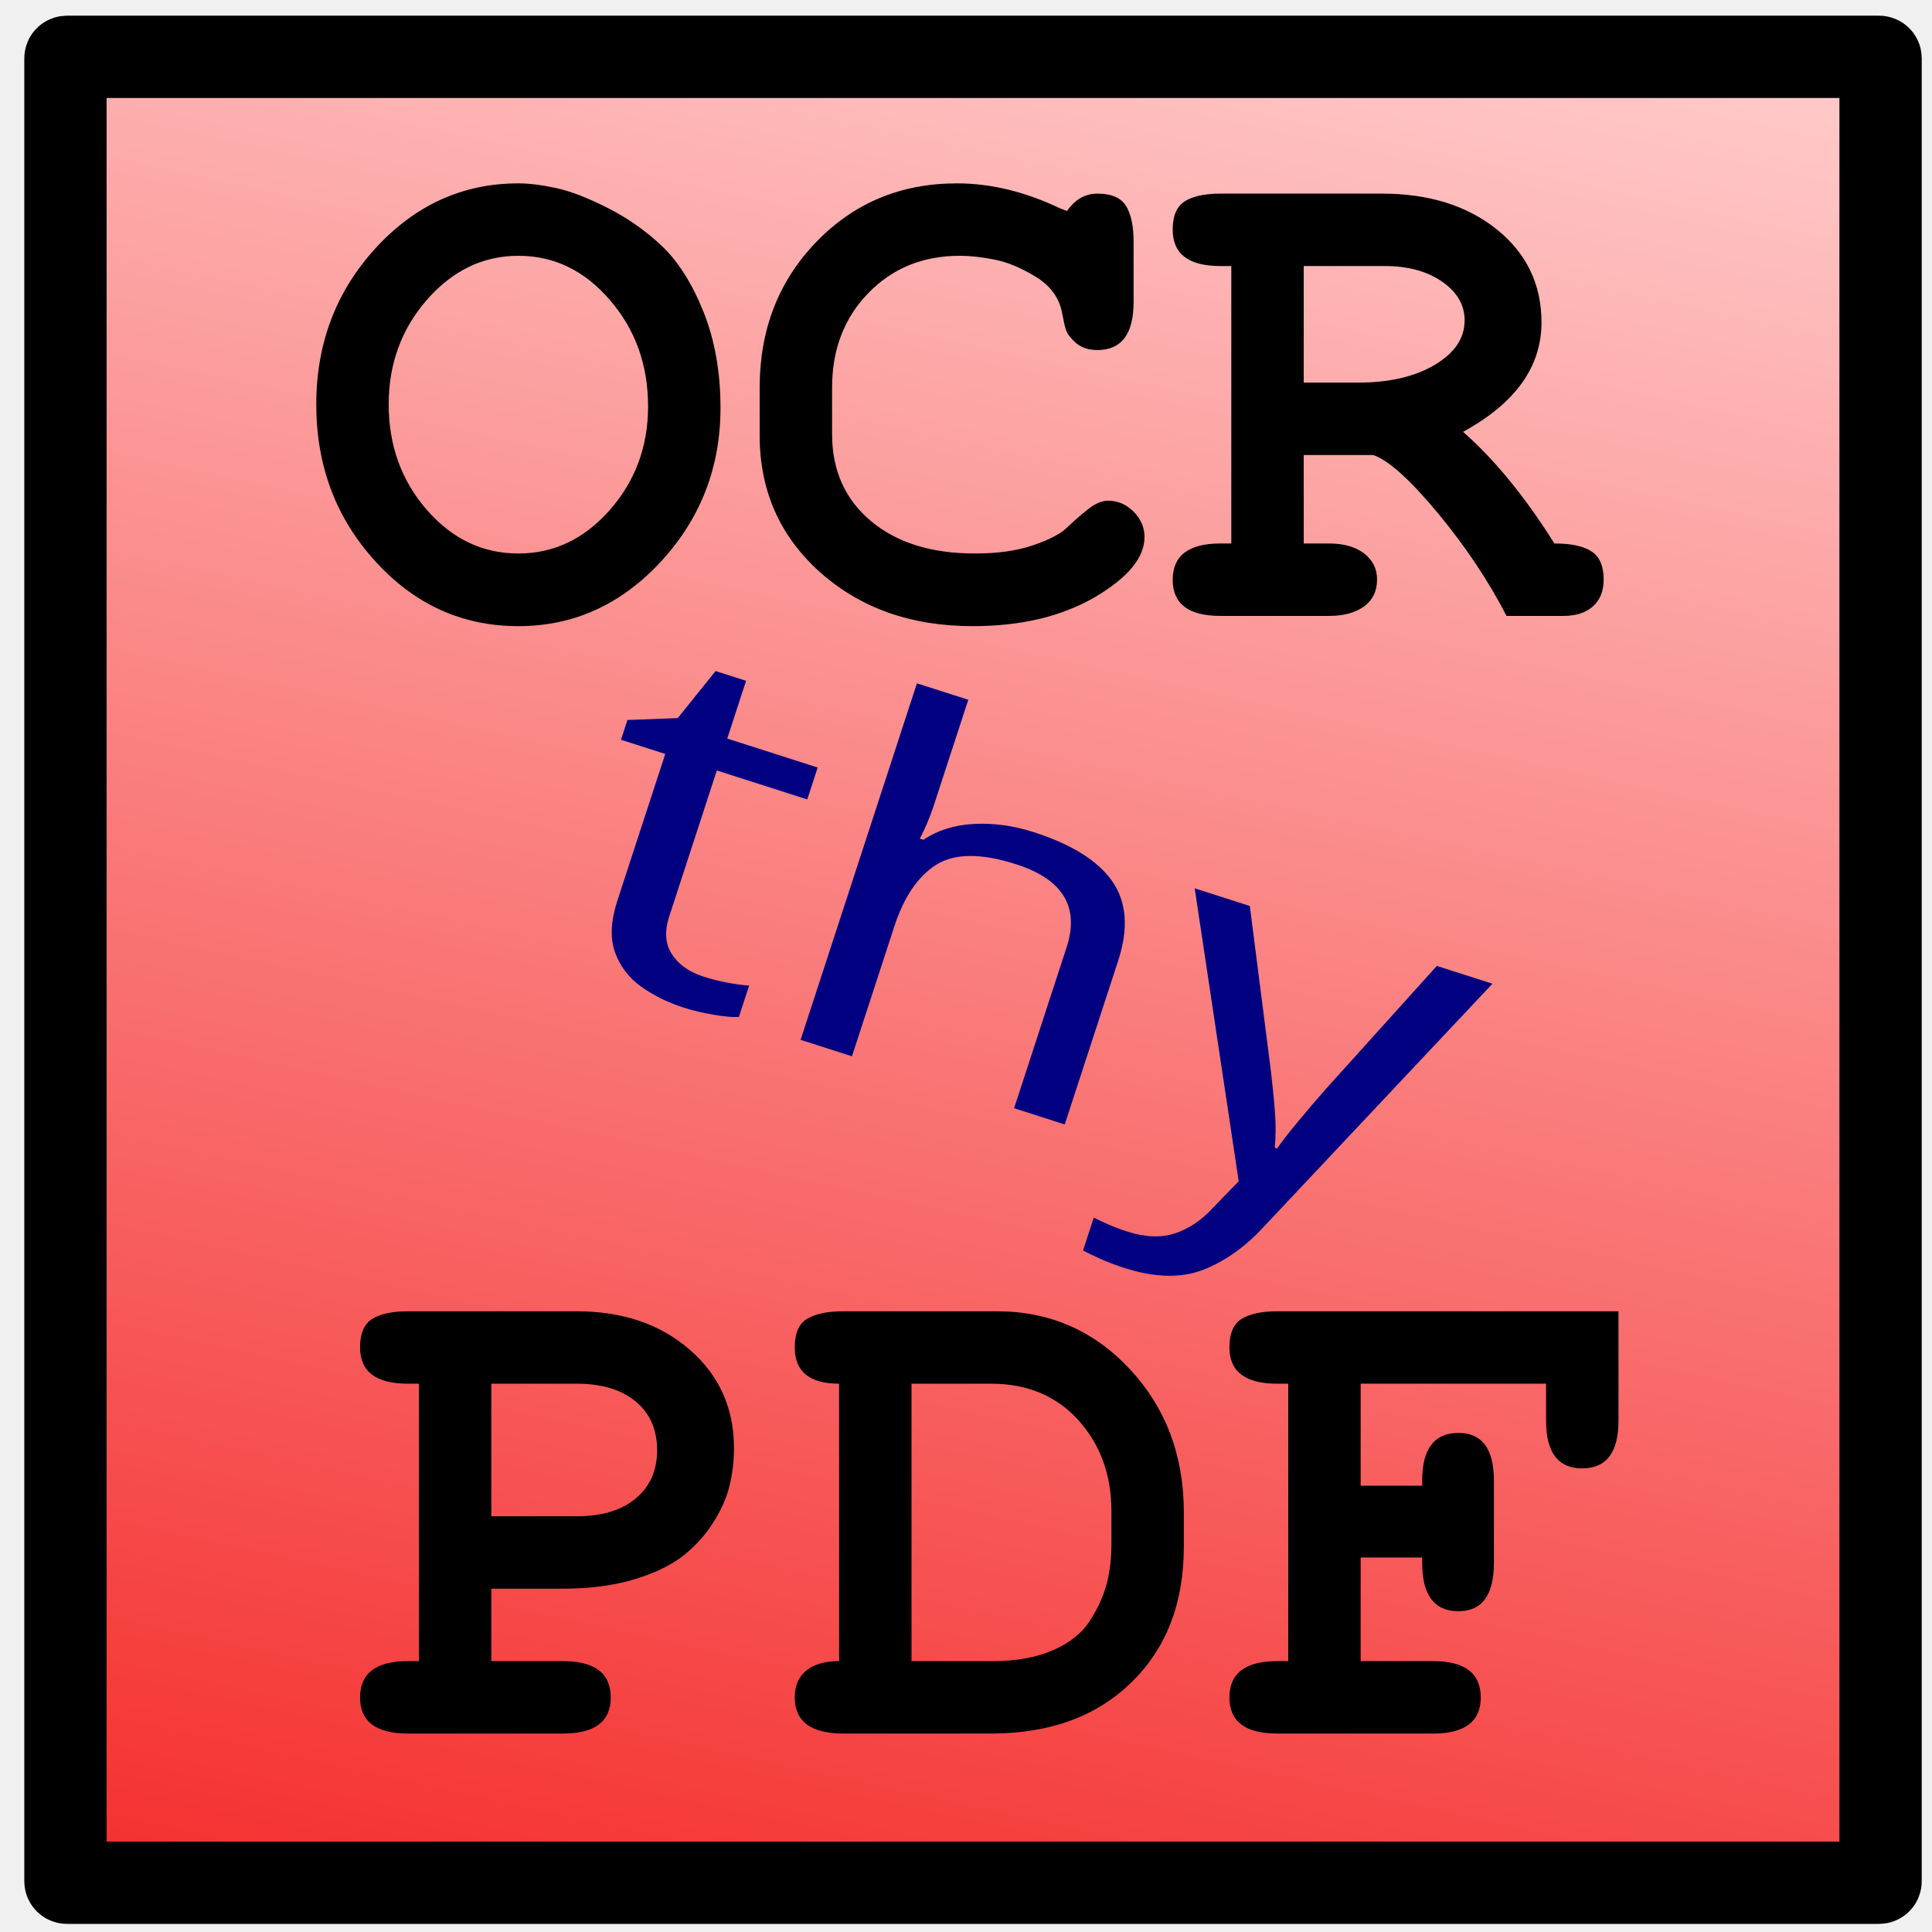
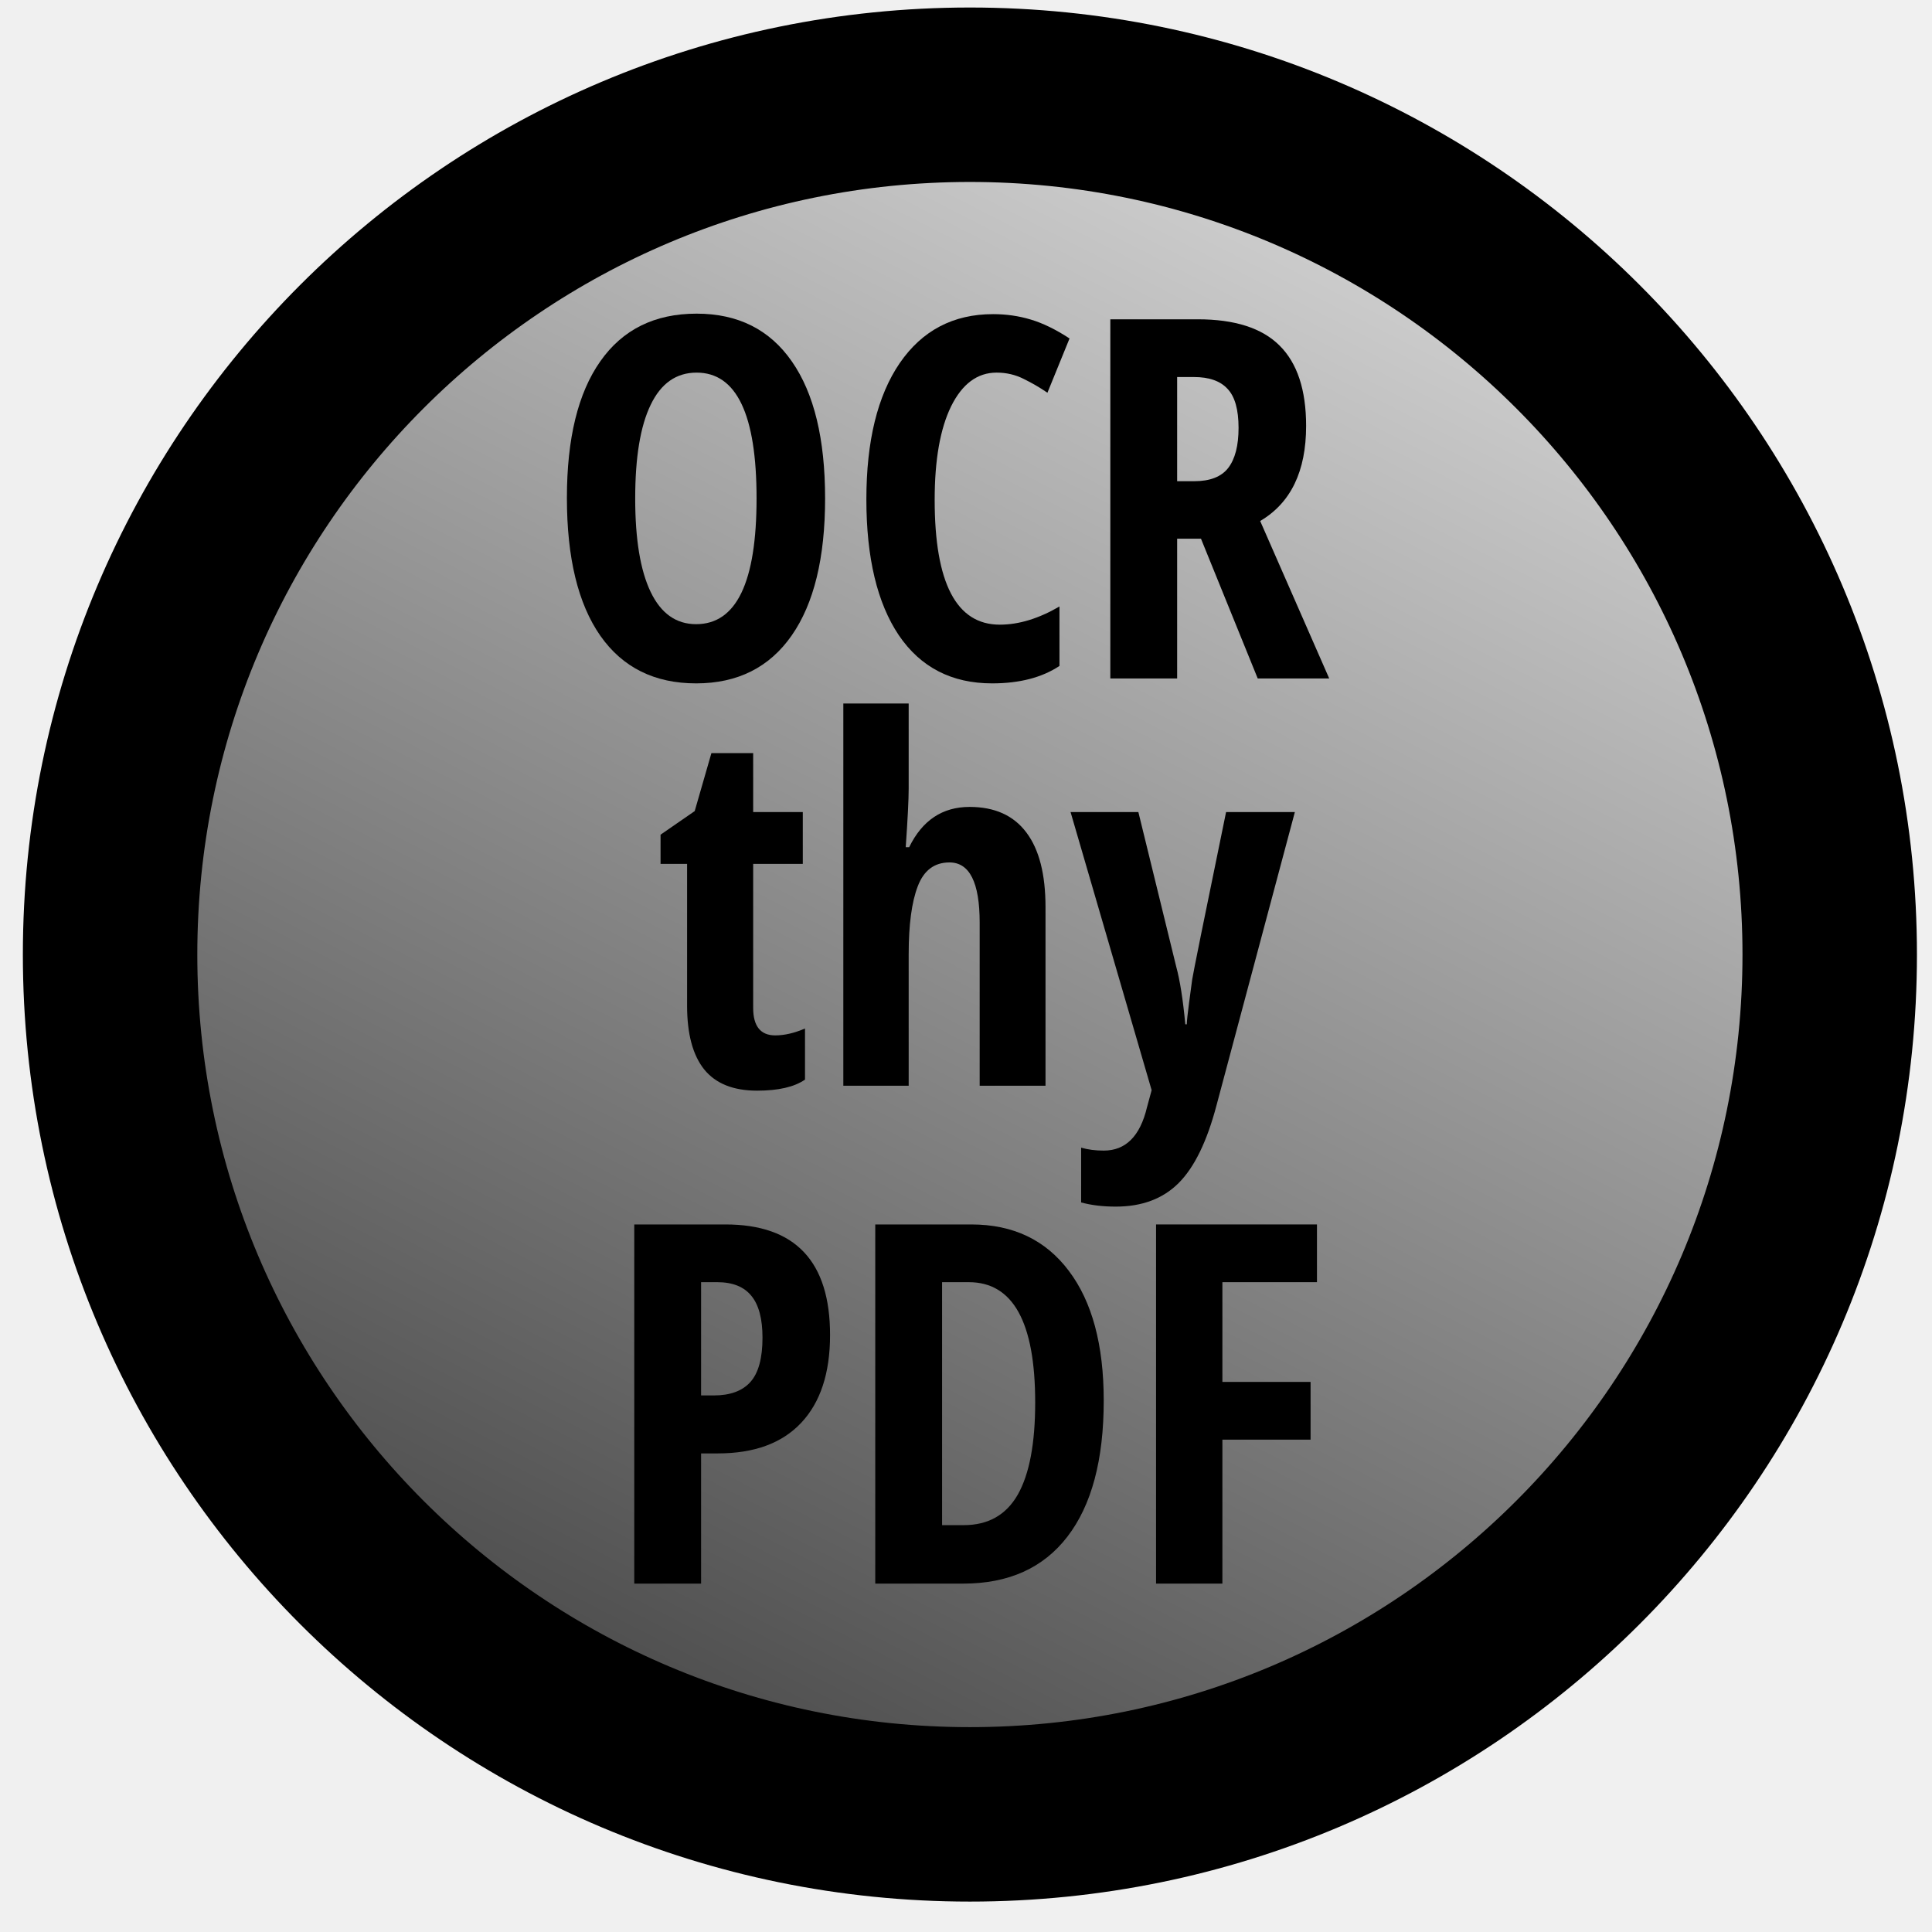
<svg xmlns="http://www.w3.org/2000/svg" xmlns:xlink="http://www.w3.org/1999/xlink" id="svg8" version="1.1" viewBox="0 0 135.467 135.467" height="512" width="512">
  <defs id="defs2">
-     <linearGradient id="linearGradient887">
-       <stop id="stop883" offset="0" style="stop-color:#f20000;stop-opacity:1" />
-       <stop id="stop885" offset="1" style="stop-color:#ffc8c8;stop-opacity:1" />
+     <linearGradient id="linearGradient5006">
+       <stop id="stop5002" offset="0" style="stop-color:#000000;stop-opacity:1;" />
+       <stop id="stop5004" offset="1" style="stop-color:#000000;stop-opacity:0;" />
    </linearGradient>
-     <linearGradient gradientTransform="matrix(1.023461,0,0,1.014127,-2.374269,-3.050976)" gradientUnits="userSpaceOnUse" y2="153.369" x2="54.561" y1="338.577" x1="13.607" id="linearGradient889" xlink:href="#linearGradient887" />
+     <filter id="filter4641" style="color-interpolation-filters:sRGB" x="-0.5" y="-0.5" height="2" width="2">
+       <feGaussianBlur id="feGaussianBlur4629" result="result1" stdDeviation="0.01" />
+       <feBlend id="feBlend4631" mode="multiply" result="fbSourceGraphic" in2="result1" />
+       <feTurbulence id="feTurbulence4633" result="result3" numOctaves="3" seed="0" type="fractalNoise" baseFrequency="0.8" />
+       <feDisplacementMap id="feDisplacementMap4635" in2="result3" result="result2" scale="50" yChannelSelector="G" xChannelSelector="R" in="fbSourceGraphic" />
+       <feMorphology id="feMorphology4637" result="result4" operator="dilate" radius="1" />
+       <feBlend id="feBlend4639" in2="result2" mode="screen" />
+     </filter>
+     <linearGradient gradientTransform="translate(-0.2645834,-0.2645833)" gradientUnits="userSpaceOnUse" y2="141.945" x2="119.33" y1="343.557" x1="16.155" id="linearGradient5012" xlink:href="#linearGradient5006" />
  </defs>
-   <g transform="translate(0,-161.5334)" id="layer1">
-     <rect rx="0.102" y="165.518" x="4.589" height="128.028" width="127.272" id="rect859" style="opacity:1;fill:url(#linearGradient889);fill-opacity:1;stroke:#000000;stroke-width:5.771;stroke-linecap:butt;stroke-linejoin:round;stroke-miterlimit:4;stroke-dasharray:none;stroke-dashoffset:0;stroke-opacity:1" />
-     <text id="text817" y="52.827" x="46.869" style="font-style:normal;font-variant:normal;font-weight:normal;font-stretch:normal;font-size:10.583px;line-height:1.25;font-family:'DejaVu Sans Mono';-inkscape-font-specification:'DejaVu Sans Mono';letter-spacing:0px;word-spacing:0px;fill:#000000;fill-opacity:1;stroke:none;stroke-width:0.265" xml:space="preserve">
-       <tspan id="tspan821" style="font-style:normal;font-variant:normal;font-weight:normal;font-stretch:normal;font-family:FreeMono;-inkscape-font-specification:FreeMono;stroke-width:0.265" y="62.191" x="46.869" />
-     </text>
-     <text transform="matrix(1.062197,0.3403043,-0.2781429,0.8523341,0,0)" id="text853" y="229.922" x="95.842" style="font-style:normal;font-variant:normal;font-weight:normal;font-stretch:normal;font-size:38.588px;line-height:1.25;font-family:'Sansita Swashed';-inkscape-font-specification:'Sansita Swashed';letter-spacing:0px;word-spacing:0px;fill:#000080;fill-opacity:1;stroke:none;stroke-width:0.965" xml:space="preserve">
-       <tspan style="fill:#000080;stroke-width:0.965" y="229.922" x="95.842" id="tspan851">thy</tspan>
-     </text>
-     <text id="text849" y="204.719" x="21.114" style="font-style:normal;font-variant:normal;font-weight:bold;font-stretch:normal;font-size:10.583px;line-height:1.25;font-family:FreeMono;-inkscape-font-specification:'FreeMono Bold';letter-spacing:0px;word-spacing:0px;fill:#000000;fill-opacity:1;stroke:none;stroke-width:0.265" xml:space="preserve">
-       <tspan style="font-style:normal;font-variant:normal;font-weight:bold;font-stretch:normal;font-size:50.8px;font-family:FreeMono;-inkscape-font-specification:'FreeMono Bold';stroke-width:0.265" y="204.719" x="21.114" id="tspan847">OCR</tspan>
-     </text>
-     <text id="text857" y="283.083" x="24.589" style="font-style:normal;font-variant:normal;font-weight:normal;font-stretch:normal;font-size:10.583px;line-height:1.25;font-family:'Sansita Swashed';-inkscape-font-specification:'Sansita Swashed';letter-spacing:0px;word-spacing:0px;fill:#000000;fill-opacity:1;stroke:none;stroke-width:0.265" xml:space="preserve">
-       <tspan style="font-style:normal;font-variant:normal;font-weight:bold;font-stretch:normal;font-size:50.8px;font-family:FreeMono;-inkscape-font-specification:'FreeMono Bold';stroke-width:0.265" y="283.083" x="24.589" id="tspan855">PDF</tspan>
-     </text>
+   <g transform="translate(0,-161.5333)" id="layer1">
+     <circle r="57.406" cy="228.197" cx="68.803" id="path5000-2" style="opacity:1;fill:#ffffff;fill-opacity:1;fill-rule:evenodd;stroke:#ffffff;stroke-width:11.647;stroke-linecap:butt;stroke-linejoin:round;stroke-miterlimit:4;stroke-dasharray:none;stroke-dashoffset:0;stroke-opacity:1" />
+     <circle r="60.288" cy="228.464" cx="68.007" id="path5000" style="opacity:1;fill:url(#linearGradient5012);fill-opacity:1;fill-rule:evenodd;stroke:#000000;stroke-width:12.232;stroke-linecap:butt;stroke-linejoin:round;stroke-miterlimit:4;stroke-dasharray:none;stroke-dashoffset:0;stroke-opacity:1" />
+     <g id="flowRoot815" style="font-style:normal;font-variant:normal;font-weight:normal;font-stretch:normal;font-size:40px;line-height:1.25;font-family:'Sansita Swashed';-inkscape-font-specification:'Sansita Swashed';letter-spacing:0px;word-spacing:0px;fill:#000000;fill-opacity:1;stroke:none" transform="matrix(0.2645833,0,0,0.2645833,12.01274,200.8709)" aria-label=" PDF">
+       <path id="path5109" style="font-style:normal;font-variant:normal;font-weight:normal;font-stretch:normal;font-size:192px;font-family:'Open Sans Condensed';-inkscape-font-specification:'Open Sans Condensed, '" d="m 174.572,205.112 q 0,15.169 -7.682,23.307 -7.617,8.073 -22.07,8.073 h -4.427 v 34.505 H 122.684 V 175.815 h 24.154 q 27.734,0 27.734,29.297 z m -34.18,16.016 h 3.385 q 6.51,0 9.701,-3.581 3.19,-3.581 3.19,-11.719 0,-7.487 -2.93,-11.068 -2.93,-3.646 -9.049,-3.646 h -4.297 z" />
+       <path id="path5111" style="font-style:normal;font-variant:normal;font-weight:normal;font-stretch:normal;font-size:133.333px;font-family:'Open Sans Condensed';-inkscape-font-specification:'Open Sans Condensed, '" d="m 247.098,222.495 q 0,23.568 -9.635,36.068 -9.57,12.435 -27.604,12.435 H 186.551 V 175.815 h 25.456 q 16.602,0 25.846,12.305 9.245,12.24 9.245,34.375 z m -18.164,0.521 q 0,-31.901 -17.578,-31.901 h -7.096 v 64.388 h 5.729 q 9.701,0 14.323,-8.073 4.622,-8.138 4.622,-24.414 z" />
+       <path id="path5113" style="font-style:normal;font-variant:normal;font-weight:normal;font-stretch:normal;font-size:133.333px;font-family:'Open Sans Condensed';-inkscape-font-specification:'Open Sans Condensed, '" d="M 278.543,270.997 H 260.965 V 175.815 h 42.643 v 15.299 h -25.065 v 26.432 h 23.372 v 15.299 h -23.372 z" />
+     </g>
+     <g id="flowRoot815-1" style="font-style:normal;font-variant:normal;font-weight:normal;font-stretch:normal;font-size:40px;line-height:1.25;font-family:'Sansita Swashed';-inkscape-font-specification:'Sansita Swashed';letter-spacing:0px;word-spacing:0px;fill:#000000;fill-opacity:1;stroke:none" transform="matrix(0.2645833,0,0,0.2645833,15.50989,165.9617)" aria-label=" thy ">
+       <path id="path5102" style="font-style:normal;font-variant:normal;font-weight:normal;font-stretch:normal;font-size:192px;font-family:'Open Sans Condensed';-inkscape-font-specification:'Open Sans Condensed, '" d="m 146.837,257.651 q 3.646,0 7.878,-1.823 v 13.542 q -4.232,2.93 -12.695,2.93 -9.44,0 -13.997,-5.599 -4.557,-5.664 -4.557,-16.927 v -37.565 h -7.031 v -7.747 l 9.049,-6.25 4.427,-15.365 h 11.068 v 15.625 h 13.151 v 13.737 h -13.151 v 38.151 q 0,7.292 5.859,7.292 z" />
+       <path id="path5104" style="font-style:normal;font-variant:normal;font-weight:normal;font-stretch:normal;font-size:133.333px;font-family:'Open Sans Condensed';-inkscape-font-specification:'Open Sans Condensed, '" d="m 201.004,270.997 v -43.229 q 0,-15.951 -8.008,-15.951 -5.99,0 -8.398,6.315 -2.409,6.25 -2.409,18.034 v 34.831 H 164.871 V 169.695 h 17.318 v 22.526 q 0,4.362 -0.781,15.56 h 0.911 q 5.208,-10.677 16.016,-10.677 9.961,0 15.039,6.771 5.078,6.706 5.078,19.792 v 47.331 z" />
+       <path id="path5106" style="font-style:normal;font-variant:normal;font-weight:normal;font-stretch:normal;font-size:133.333px;font-family:'Open Sans Condensed';-inkscape-font-specification:'Open Sans Condensed, '" d="m 225.092,198.471 h 17.969 l 10.026,40.951 q 1.497,5.469 2.409,15.299 h 0.391 q 0.065,-1.562 0.586,-5.534 0.521,-4.036 0.846,-6.315 0.326,-2.279 8.984,-44.401 h 18.229 l -20.768,77.734 q -3.776,14.323 -10.026,20.573 -6.25,6.25 -16.667,6.25 -5.143,0 -9.18,-1.107 v -14.518 q 2.669,0.781 5.99,0.781 8.724,0 11.458,-11.458 l 1.237,-4.557 z" />
+     </g>
+     <g id="flowRoot815-4" style="font-style:normal;font-variant:normal;font-weight:normal;font-stretch:normal;font-size:40px;line-height:1.25;font-family:'Sansita Swashed';-inkscape-font-specification:'Sansita Swashed';letter-spacing:0px;word-spacing:0px;fill:#000000;fill-opacity:1;stroke:none" transform="matrix(0.2645833,0,0,0.2645833,8.06528,150.6333)" aria-label="OCR">
+       <path id="path5095" style="font-style:normal;font-variant:normal;font-weight:normal;font-stretch:normal;font-size:133.333px;font-family:'Open Sans Condensed';-inkscape-font-specification:'Open Sans Condensed, '" d="m 188.178,173.276 q 0,23.633 -8.854,36.328 -8.854,12.695 -25.326,12.695 -16.536,0 -25.391,-12.63 -8.854,-12.695 -8.854,-36.523 0,-23.633 8.854,-36.198 8.854,-12.63 25.521,-12.63 16.471,0 25.26,12.695 8.789,12.63 8.789,36.263 z m -50.326,0 q 0,16.276 4.102,24.805 4.102,8.529 12.044,8.529 16.016,0 16.016,-33.333 0,-33.333 -15.885,-33.333 -8.073,0 -12.174,8.529 -4.102,8.464 -4.102,24.805 z" />
+       <path id="path5097" style="font-style:normal;font-variant:normal;font-weight:normal;font-stretch:normal;font-size:133.333px;font-family:'Open Sans Condensed';-inkscape-font-specification:'Open Sans Condensed, '" d="m 233.621,139.943 q -7.617,0 -12.044,8.919 -4.362,8.919 -4.362,24.805 0,33.073 17.253,33.073 7.552,0 15.82,-4.818 v 15.755 q -6.966,4.622 -17.839,4.622 -16.081,0 -24.74,-12.76 -8.594,-12.826 -8.594,-36.003 0,-23.177 8.854,-36.133 8.919,-12.956 24.74,-12.956 5.208,0 9.961,1.432 4.818,1.432 10.286,5.013 l -5.859,14.388 q -2.93,-2.018 -6.25,-3.646 -3.32,-1.693 -7.227,-1.693 z" />
+       <path id="path5099" style="font-style:normal;font-variant:normal;font-weight:normal;font-stretch:normal;font-size:133.333px;font-family:'Open Sans Condensed';-inkscape-font-specification:'Open Sans Condensed, '" d="m 281.473,183.953 v 37.044 H 263.764 V 125.815 h 23.177 q 14.714,0 21.68,6.966 7.031,6.966 7.031,21.289 0,18.034 -12.174,25.195 l 18.294,41.732 h -18.945 l -15.039,-37.044 z m 0,-15.234 h 4.557 q 6.25,0 8.984,-3.516 2.734,-3.581 2.734,-10.612 0,-7.292 -2.93,-10.352 -2.865,-3.125 -8.919,-3.125 h -4.427 z" />
+     </g>
  </g>
</svg>
